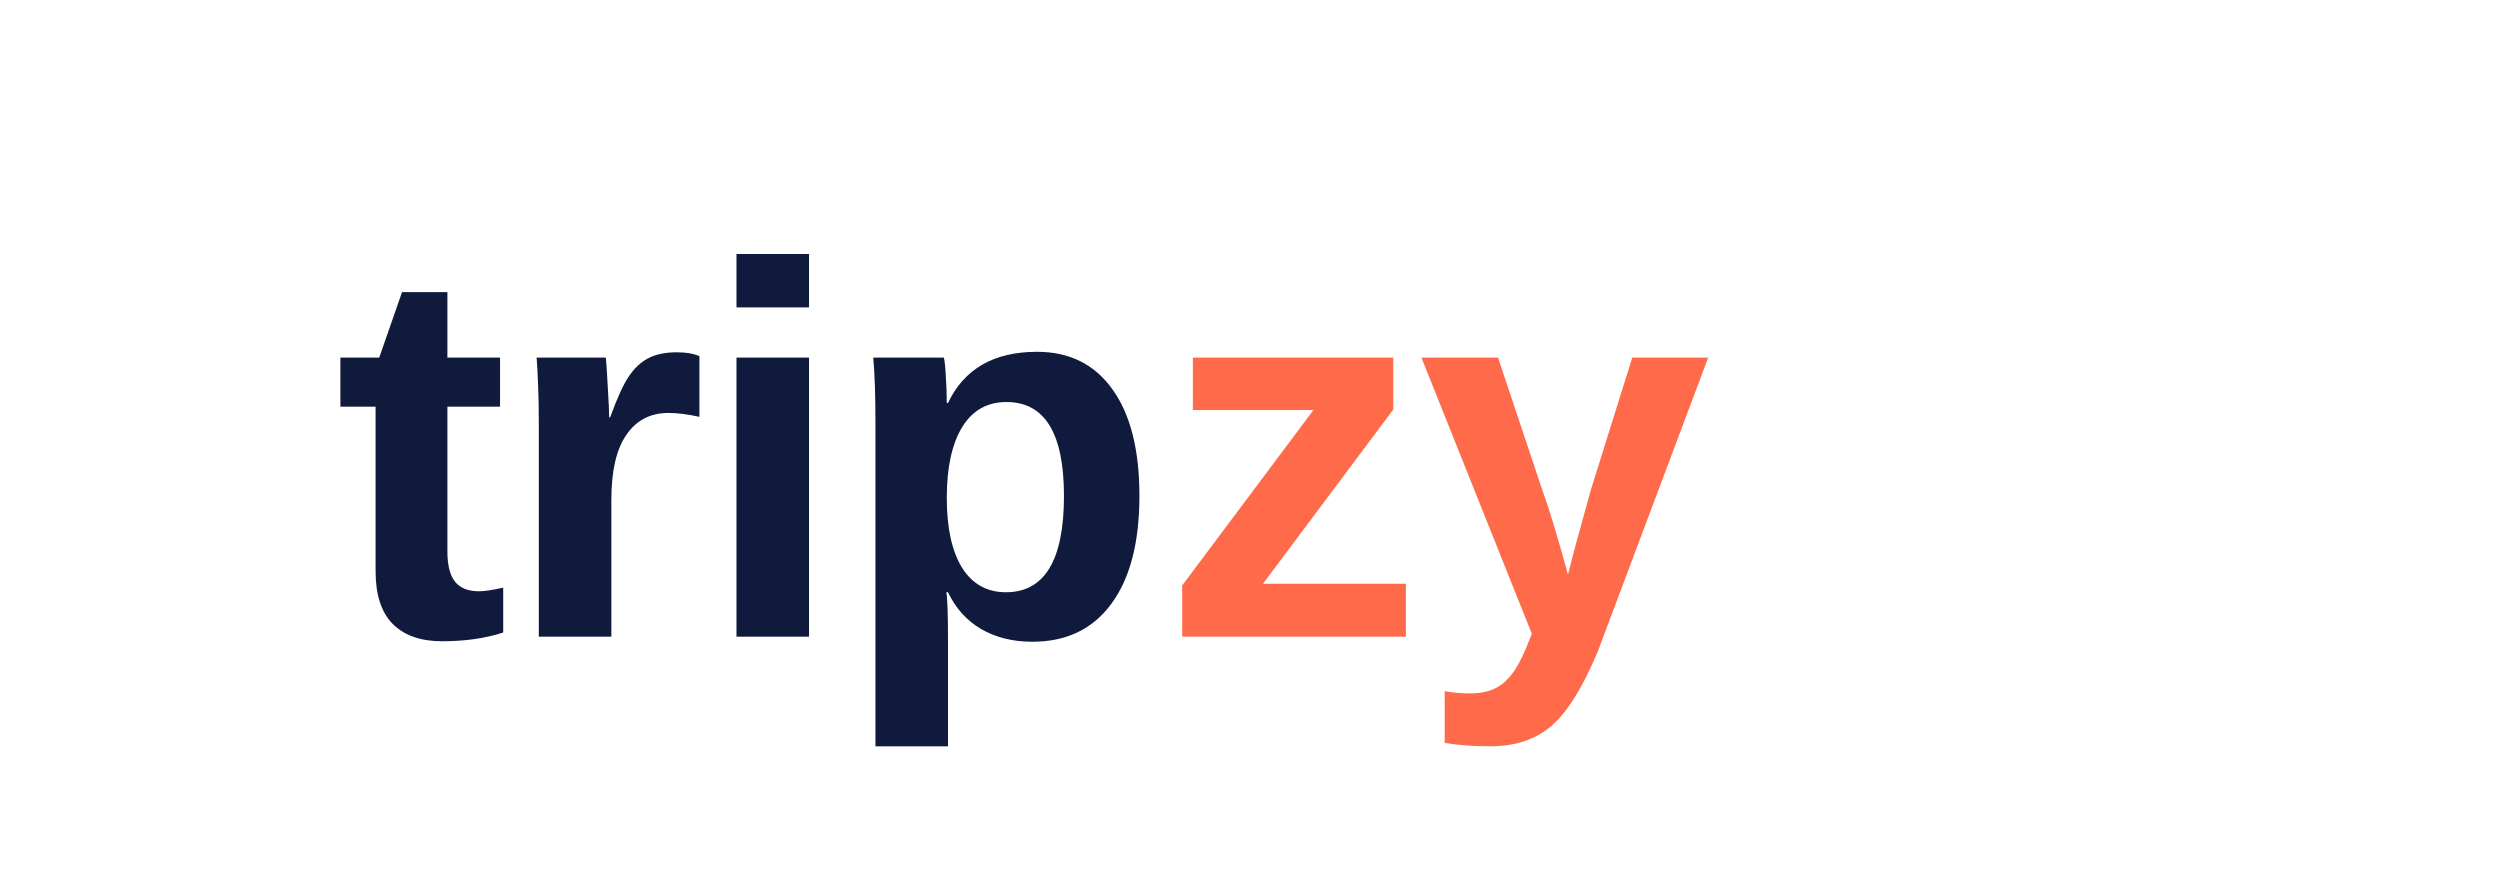
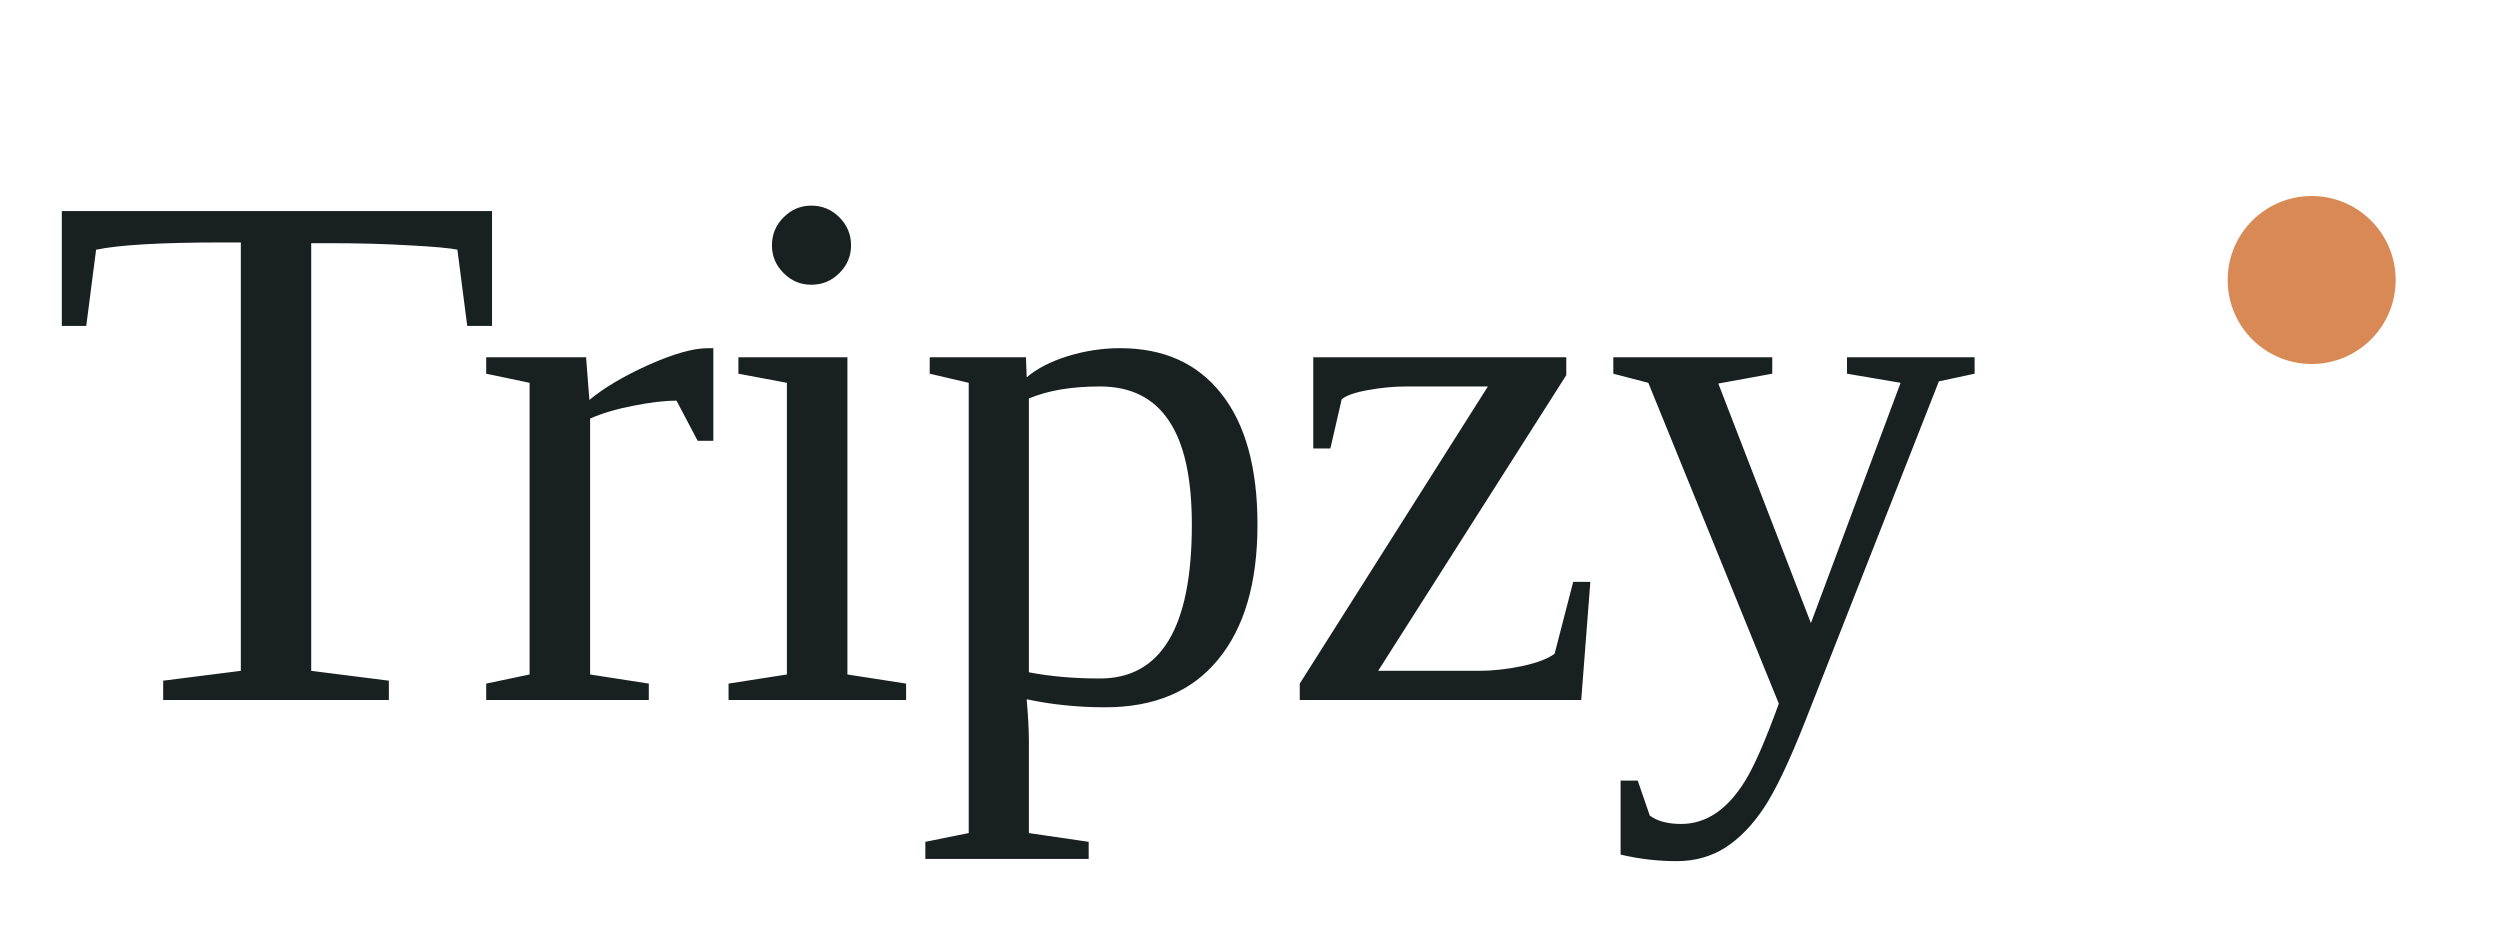
- <svg xmlns="http://www.w3.org/2000/svg" width="230" height="80" viewBox="49 2 124 56">
-   <text x="52" y="43" font-family="Poppins, 'Segoe UI', Arial, sans-serif" font-size="34" font-weight="700" fill="#0f1a3d" letter-spacing="-0.5">trip<tspan fill="#ff6b4a">zy</tspan>
-   </text>
+ <svg xmlns="http://www.w3.org/2000/svg" width="150" height="56" viewBox="0 0 107 40">
+   <text x="2" y="30" font-family="'Instrument Serif', Georgia, 'Times New Roman', serif" font-size="32" fill="#18211F" letter-spacing="-0.3">Tripzy</text>
+   <circle cx="99" cy="12" r="3.6" fill="#D98955" />
</svg>
